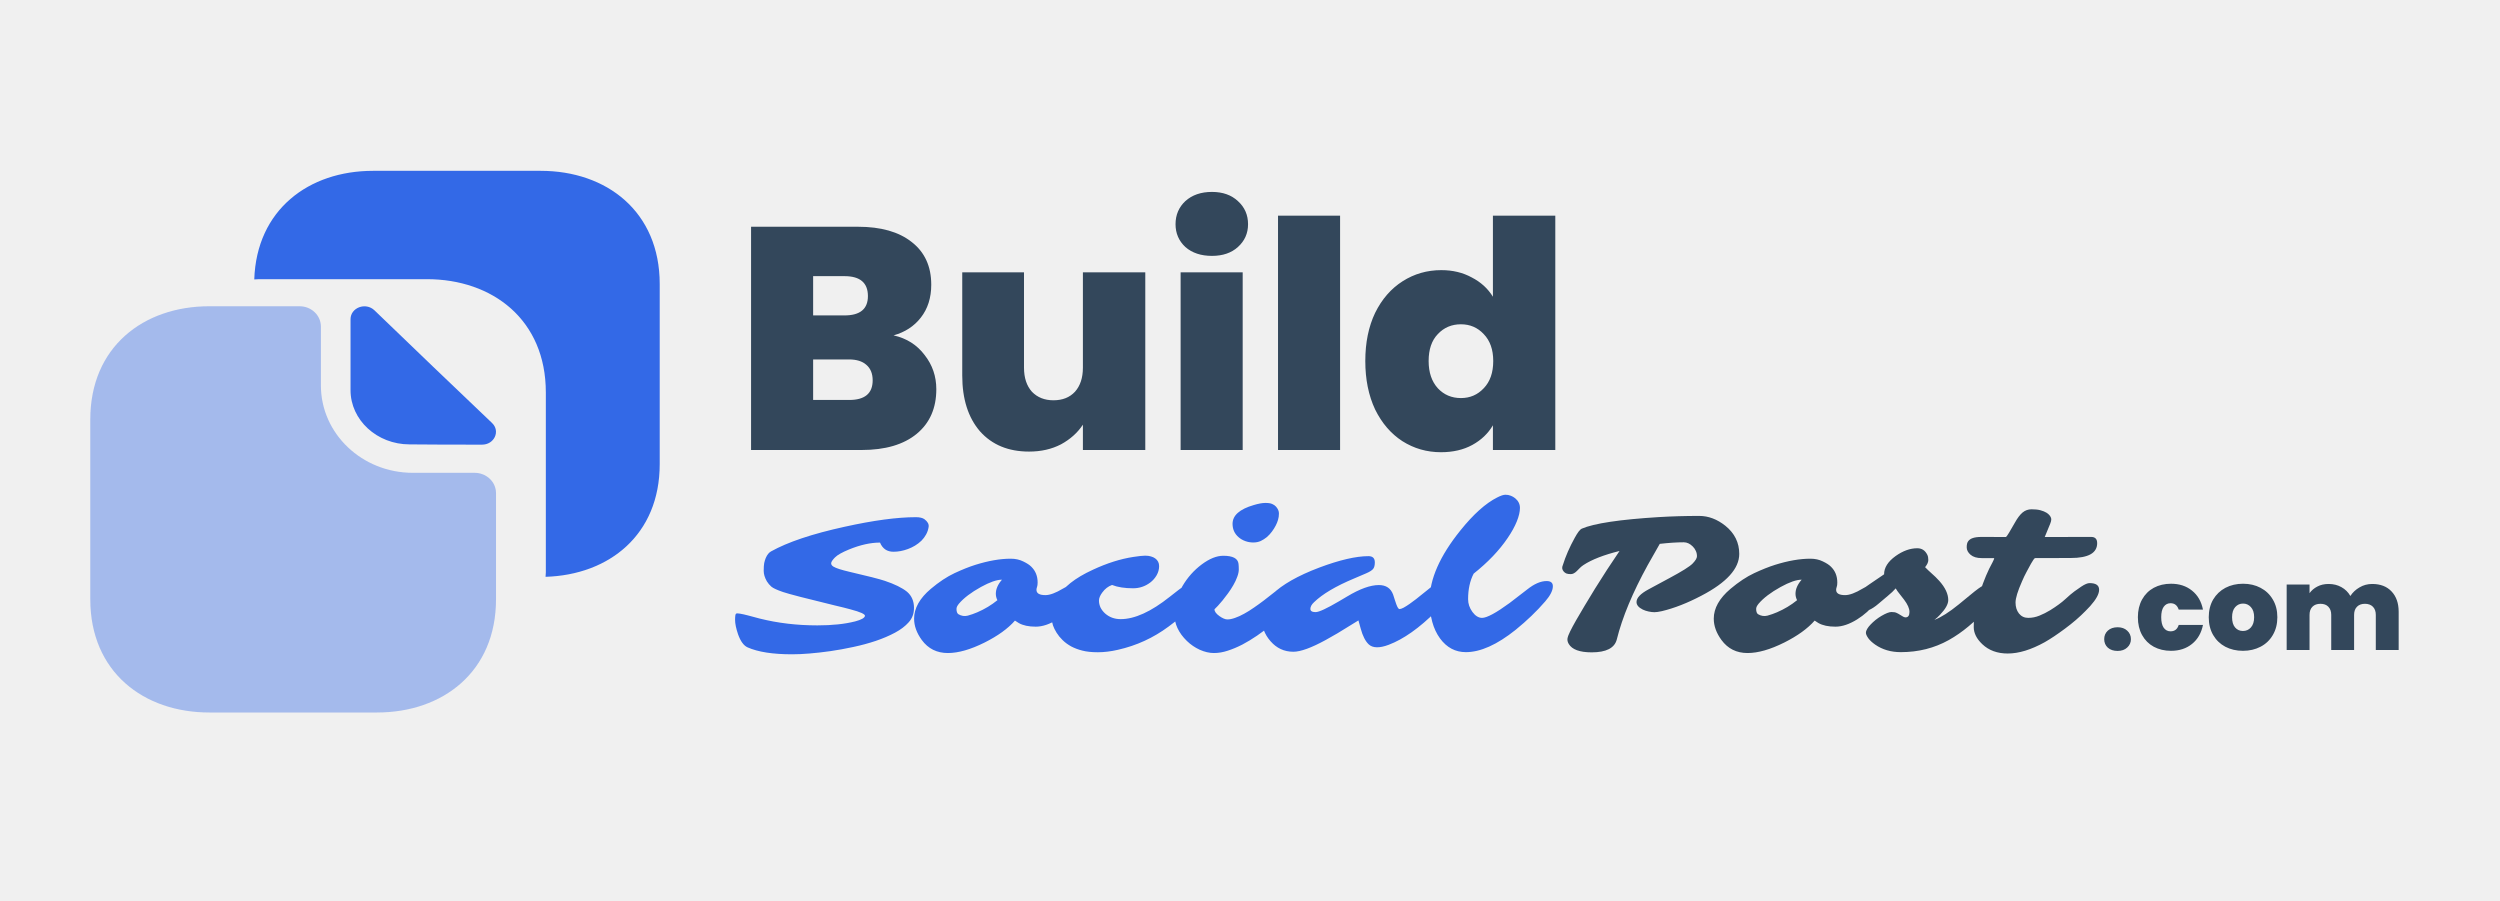
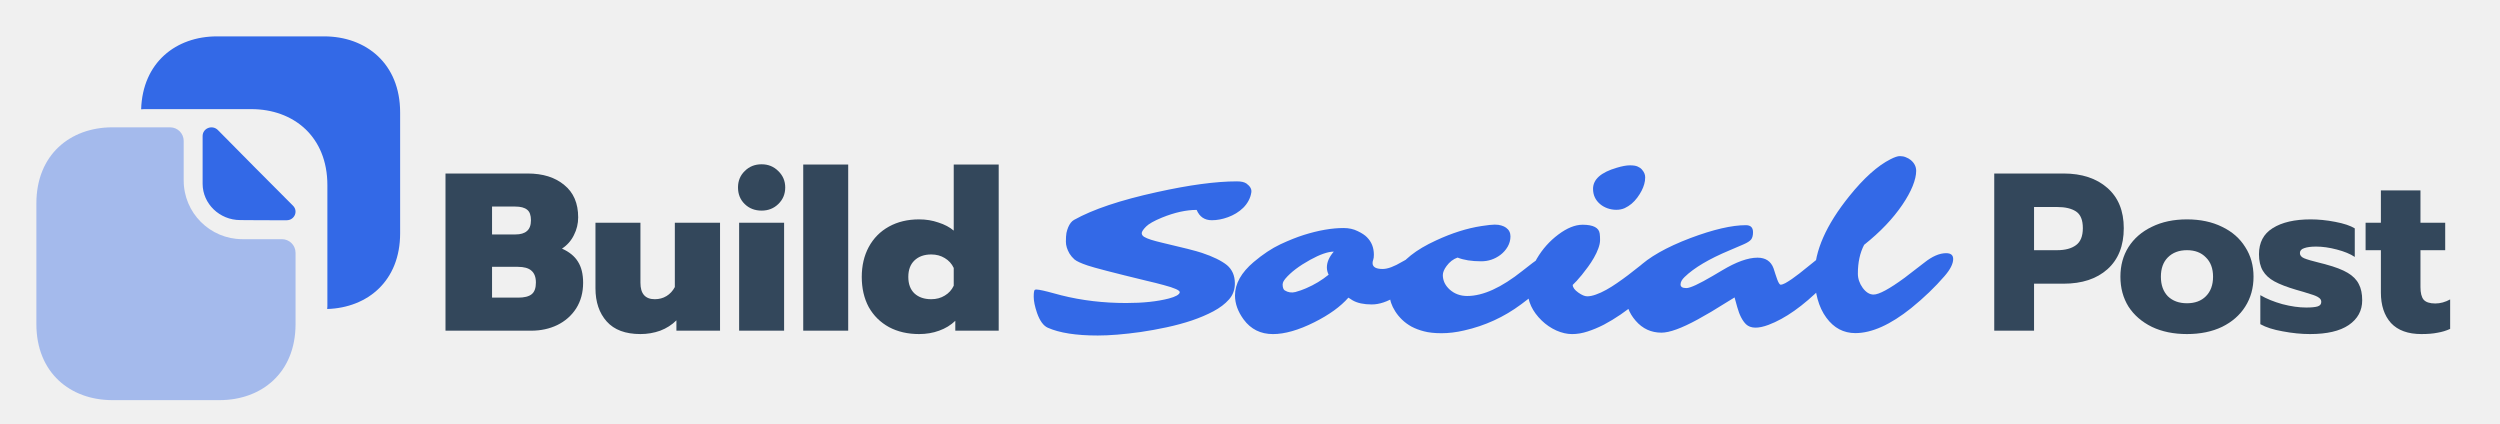
- <svg xmlns="http://www.w3.org/2000/svg" width="150" height="54" viewBox="0 0 150 54" fill="none">
-   <path d="M53.614 20.122C54.399 20.299 55.02 20.692 55.476 21.3C55.945 21.895 56.179 22.579 56.179 23.352C56.179 24.492 55.786 25.385 55.001 26.031C54.216 26.677 53.114 27 51.695 27H45.064V13.605H51.486C52.854 13.605 53.924 13.909 54.697 14.517C55.482 15.125 55.875 15.98 55.875 17.082C55.875 17.867 55.666 18.526 55.248 19.058C54.843 19.577 54.298 19.932 53.614 20.122ZM48.788 18.925H50.669C51.606 18.925 52.075 18.539 52.075 17.766C52.075 16.968 51.606 16.569 50.669 16.569H48.788V18.925ZM50.954 23.998C51.891 23.998 52.36 23.605 52.36 22.82C52.36 22.415 52.233 22.104 51.98 21.889C51.739 21.674 51.391 21.566 50.935 21.566H48.788V23.998H50.954ZM68.717 16.341V27H64.974V25.48C64.657 25.961 64.22 26.354 63.663 26.658C63.106 26.949 62.466 27.095 61.744 27.095C60.503 27.095 59.521 26.69 58.799 25.879C58.09 25.056 57.735 23.941 57.735 22.535V16.341H61.44V22.06C61.44 22.668 61.598 23.149 61.915 23.504C62.244 23.846 62.675 24.017 63.207 24.017C63.752 24.017 64.182 23.846 64.499 23.504C64.816 23.149 64.974 22.668 64.974 22.06V16.341H68.717ZM72.718 15.353C72.059 15.353 71.527 15.176 71.121 14.821C70.729 14.454 70.532 13.998 70.532 13.453C70.532 12.896 70.729 12.433 71.121 12.066C71.527 11.699 72.059 11.515 72.718 11.515C73.364 11.515 73.883 11.699 74.275 12.066C74.681 12.433 74.883 12.896 74.883 13.453C74.883 13.998 74.681 14.454 74.275 14.821C73.883 15.176 73.364 15.353 72.718 15.353ZM74.561 16.341V27H70.837V16.341H74.561ZM80.405 12.94V27H76.681V12.94H80.405ZM81.918 21.661C81.918 20.559 82.114 19.596 82.507 18.773C82.912 17.95 83.463 17.316 84.16 16.873C84.857 16.43 85.629 16.208 86.478 16.208C87.162 16.208 87.77 16.354 88.302 16.645C88.847 16.924 89.271 17.31 89.575 17.804V12.94H93.318V27H89.575V25.518C89.284 26.012 88.872 26.405 88.34 26.696C87.808 26.987 87.181 27.133 86.459 27.133C85.61 27.133 84.838 26.911 84.141 26.468C83.457 26.025 82.912 25.391 82.507 24.568C82.114 23.732 81.918 22.763 81.918 21.661ZM89.594 21.661C89.594 20.977 89.404 20.439 89.024 20.046C88.657 19.653 88.201 19.457 87.656 19.457C87.099 19.457 86.636 19.653 86.269 20.046C85.902 20.426 85.718 20.964 85.718 21.661C85.718 22.345 85.902 22.89 86.269 23.295C86.636 23.688 87.099 23.884 87.656 23.884C88.201 23.884 88.657 23.688 89.024 23.295C89.404 22.902 89.594 22.358 89.594 21.661Z" fill="#33475B" />
-   <path d="M53.609 33.105C53.223 33.105 52.953 32.922 52.801 32.555C52.238 32.555 51.621 32.691 50.949 32.965C50.531 33.137 50.25 33.295 50.105 33.44C49.961 33.584 49.883 33.697 49.871 33.779C49.863 33.861 49.904 33.932 49.994 33.99C50.084 34.045 50.209 34.098 50.369 34.148C50.533 34.199 50.723 34.25 50.938 34.301C52.062 34.562 52.775 34.744 53.076 34.846C53.674 35.045 54.121 35.264 54.418 35.502C54.699 35.74 54.84 36.065 54.84 36.475C54.84 36.815 54.734 37.102 54.523 37.336C54.316 37.57 54.041 37.779 53.697 37.963C53.353 38.147 52.969 38.31 52.543 38.455C52.121 38.596 51.674 38.717 51.201 38.818C50.732 38.92 50.27 39.004 49.812 39.07C48.918 39.195 48.154 39.258 47.522 39.258C46.369 39.258 45.48 39.119 44.855 38.842C44.621 38.736 44.43 38.473 44.281 38.051C44.164 37.703 44.105 37.418 44.105 37.195C44.105 36.969 44.125 36.844 44.164 36.82C44.203 36.797 44.283 36.797 44.404 36.82C44.525 36.84 44.684 36.875 44.879 36.926L45.582 37.113C46.672 37.387 47.824 37.523 49.039 37.523C49.934 37.523 50.691 37.443 51.312 37.283C51.68 37.185 51.875 37.076 51.898 36.955C51.914 36.85 51.625 36.719 51.031 36.562C50.762 36.488 50.449 36.41 50.094 36.328C48.371 35.91 47.332 35.641 46.977 35.52C46.621 35.398 46.389 35.291 46.279 35.197C46.174 35.103 46.086 35 46.016 34.887C45.887 34.664 45.822 34.453 45.822 34.254C45.822 34.051 45.832 33.895 45.852 33.785C45.875 33.676 45.906 33.574 45.945 33.48C46.027 33.289 46.131 33.158 46.256 33.088C47.26 32.525 48.734 32.031 50.68 31.605C52.41 31.223 53.834 31.031 54.951 31.031C55.178 31.031 55.348 31.07 55.461 31.148C55.656 31.293 55.742 31.447 55.719 31.611C55.695 31.775 55.645 31.928 55.566 32.068C55.492 32.205 55.398 32.33 55.285 32.443C55.172 32.553 55.045 32.65 54.904 32.736C54.768 32.818 54.625 32.887 54.477 32.941C54.18 33.051 53.891 33.105 53.609 33.105ZM62.188 35.391C62.188 35.602 62.367 35.707 62.727 35.707C62.992 35.707 63.34 35.578 63.77 35.32L64.238 35.062C64.383 34.98 64.508 34.94 64.613 34.94C64.723 34.94 64.809 34.973 64.871 35.039C64.934 35.105 64.965 35.197 64.965 35.315C64.965 35.432 64.926 35.568 64.848 35.725C64.769 35.877 64.662 36.039 64.525 36.211C64.389 36.379 64.228 36.547 64.045 36.715C63.861 36.879 63.664 37.027 63.453 37.16C62.984 37.453 62.549 37.6 62.147 37.6C61.721 37.6 61.381 37.527 61.127 37.383C61.049 37.336 60.973 37.287 60.898 37.236C60.48 37.713 59.875 38.15 59.082 38.549C58.238 38.971 57.502 39.182 56.873 39.182C56.213 39.182 55.691 38.922 55.309 38.402C55 37.98 54.846 37.553 54.846 37.119C54.846 36.494 55.18 35.898 55.848 35.332C56.34 34.918 56.815 34.603 57.272 34.389C57.732 34.174 58.148 34.008 58.52 33.891C59.305 33.645 60.012 33.522 60.641 33.522C60.922 33.522 61.172 33.576 61.391 33.685C61.613 33.791 61.777 33.898 61.883 34.008C62.133 34.254 62.258 34.568 62.258 34.951C62.258 35.065 62.246 35.152 62.223 35.215C62.199 35.277 62.188 35.336 62.188 35.391ZM57.395 36.498L57.389 36.516V36.522C57.389 36.69 57.426 36.799 57.5 36.85C57.68 36.959 57.869 36.988 58.068 36.938C58.268 36.883 58.457 36.816 58.637 36.738C59.082 36.547 59.484 36.305 59.844 36.012C59.781 35.887 59.75 35.758 59.75 35.625C59.75 35.344 59.873 35.062 60.119 34.781C59.807 34.781 59.385 34.928 58.853 35.221C58.268 35.545 57.828 35.879 57.535 36.223C57.441 36.34 57.395 36.432 57.395 36.498ZM72.283 35.221C72.283 35.404 72.043 35.76 71.562 36.287C71.07 36.822 70.588 37.258 70.115 37.594C69.201 38.273 68.188 38.738 67.074 38.988C66.652 39.086 66.252 39.135 65.873 39.135C65.498 39.135 65.186 39.102 64.936 39.035C64.689 38.973 64.467 38.889 64.268 38.783C64.072 38.674 63.902 38.549 63.758 38.408C63.613 38.268 63.492 38.119 63.395 37.963C63.203 37.658 63.107 37.377 63.107 37.119C63.107 36.861 63.137 36.635 63.195 36.44C63.25 36.244 63.328 36.059 63.43 35.883C63.785 35.242 64.5 34.676 65.574 34.184C66.422 33.789 67.231 33.533 68 33.416C68.332 33.365 68.568 33.34 68.709 33.34C68.85 33.34 68.967 33.355 69.061 33.387C69.158 33.414 69.242 33.453 69.312 33.504C69.469 33.617 69.547 33.772 69.547 33.967C69.547 34.162 69.496 34.348 69.394 34.523C69.293 34.695 69.164 34.84 69.008 34.957C68.703 35.184 68.363 35.297 67.988 35.297C67.477 35.297 67.055 35.23 66.723 35.098C66.492 35.18 66.297 35.33 66.137 35.549C66.004 35.728 65.938 35.891 65.938 36.035C65.938 36.176 65.969 36.315 66.031 36.451C66.098 36.584 66.189 36.703 66.307 36.809C66.564 37.035 66.875 37.148 67.238 37.148C68.082 37.148 69.064 36.701 70.186 35.807L70.719 35.391C71.281 34.961 71.682 34.746 71.92 34.746C72.162 34.746 72.283 34.904 72.283 35.221ZM76.01 32.227C75.897 32.32 75.773 32.398 75.641 32.461C75.508 32.52 75.359 32.549 75.195 32.549C75.031 32.549 74.873 32.522 74.721 32.467C74.568 32.412 74.436 32.336 74.322 32.238C74.076 32.027 73.953 31.758 73.953 31.43C73.953 30.926 74.375 30.551 75.219 30.305C75.504 30.219 75.738 30.176 75.922 30.176C76.106 30.176 76.242 30.197 76.332 30.24C76.426 30.279 76.502 30.332 76.561 30.398C76.678 30.531 76.736 30.668 76.736 30.809C76.736 30.945 76.719 31.07 76.684 31.184C76.652 31.297 76.606 31.414 76.543 31.535C76.481 31.656 76.404 31.777 76.314 31.898C76.225 32.02 76.123 32.129 76.01 32.227ZM74.533 38.678C74.236 38.83 73.947 38.951 73.666 39.041C73.385 39.135 73.107 39.182 72.834 39.182C72.564 39.182 72.283 39.117 71.99 38.988C71.701 38.855 71.443 38.68 71.217 38.461C70.713 37.973 70.461 37.43 70.461 36.832C70.461 36.281 70.625 35.723 70.953 35.156C71.254 34.645 71.637 34.215 72.102 33.867C72.566 33.52 72.998 33.346 73.397 33.346C73.967 33.346 74.272 33.506 74.311 33.826C74.322 33.924 74.328 34.037 74.328 34.166C74.328 34.295 74.297 34.443 74.234 34.611C74.176 34.775 74.098 34.941 74 35.109C73.906 35.273 73.801 35.435 73.684 35.596C73.57 35.752 73.461 35.895 73.356 36.023C73.152 36.27 72.99 36.447 72.869 36.557C72.869 36.69 72.969 36.826 73.168 36.967C73.356 37.1 73.514 37.166 73.643 37.166C73.775 37.166 73.93 37.135 74.106 37.072C74.285 37.01 74.469 36.926 74.656 36.82C74.848 36.715 75.041 36.594 75.236 36.457C75.436 36.32 75.631 36.18 75.822 36.035L76.894 35.197C77.32 34.889 77.666 34.734 77.932 34.734C78.037 34.734 78.117 34.773 78.172 34.852C78.231 34.926 78.26 35.014 78.26 35.115C78.26 35.217 78.209 35.357 78.107 35.537C78.006 35.713 77.865 35.908 77.686 36.123C77.51 36.338 77.303 36.562 77.064 36.797C76.826 37.031 76.568 37.262 76.291 37.488C76.014 37.715 75.725 37.932 75.424 38.139C75.127 38.342 74.83 38.522 74.533 38.678ZM87.084 34.6C87.209 34.6 87.272 34.705 87.272 34.916C87.272 35.279 87.018 35.75 86.51 36.328L86.176 36.668C85.164 37.68 84.211 38.353 83.316 38.69C82.762 38.897 82.363 38.887 82.121 38.66C81.922 38.469 81.764 38.16 81.647 37.734L81.506 37.225L80.258 37.992L79.537 38.402C78.678 38.871 78.033 39.105 77.603 39.105C77.053 39.105 76.594 38.893 76.227 38.467C75.875 38.065 75.699 37.598 75.699 37.066C75.699 36.543 75.908 36.076 76.326 35.666C76.924 35.08 77.867 34.543 79.156 34.055C80.375 33.598 81.359 33.369 82.109 33.369C82.363 33.369 82.49 33.494 82.49 33.744C82.49 33.916 82.457 34.045 82.391 34.131C82.324 34.217 82.188 34.305 81.981 34.395L81.242 34.711C80.148 35.168 79.348 35.643 78.84 36.135C78.695 36.272 78.623 36.404 78.623 36.533C78.623 36.662 78.727 36.727 78.934 36.727C79.137 36.727 79.609 36.508 80.352 36.07L80.838 35.783C81.592 35.33 82.223 35.103 82.731 35.103C83.16 35.103 83.445 35.293 83.586 35.672C83.621 35.773 83.654 35.877 83.686 35.982C83.717 36.084 83.748 36.176 83.779 36.258C83.85 36.449 83.912 36.545 83.967 36.545C84.025 36.545 84.107 36.518 84.213 36.463C84.318 36.404 84.434 36.332 84.559 36.246C84.688 36.156 84.82 36.059 84.957 35.953L85.666 35.385C86.295 34.861 86.768 34.6 87.084 34.6ZM92.797 34.863C93.047 34.863 93.172 34.967 93.172 35.174C93.172 35.428 93.019 35.73 92.715 36.082C92.211 36.668 91.617 37.238 90.934 37.793C89.82 38.684 88.826 39.129 87.951 39.129C87.322 39.129 86.807 38.855 86.404 38.309C85.986 37.738 85.777 36.973 85.777 36.012C85.777 34.75 86.393 33.355 87.623 31.828C88.404 30.855 89.141 30.195 89.832 29.848C90.047 29.738 90.211 29.684 90.324 29.684C90.441 29.684 90.547 29.703 90.641 29.742C90.738 29.777 90.828 29.828 90.91 29.895C91.102 30.055 91.197 30.248 91.197 30.475C91.197 30.701 91.135 30.971 91.01 31.283C90.885 31.592 90.703 31.922 90.465 32.273C89.961 33.02 89.279 33.734 88.42 34.418C88.197 34.844 88.086 35.355 88.086 35.953C88.086 36.223 88.172 36.477 88.344 36.715C88.519 36.953 88.713 37.072 88.924 37.072C89.213 37.072 89.766 36.773 90.582 36.176L91.625 35.373C92.051 35.033 92.441 34.863 92.797 34.863Z" fill="#3369E7" />
-   <path d="M94.125 38.637C94.059 38.523 94.033 38.414 94.049 38.309C94.068 38.199 94.121 38.059 94.207 37.887C94.293 37.711 94.41 37.492 94.559 37.23L95.074 36.352L95.707 35.309L96.422 34.184L97.172 33.059C96.231 33.293 95.512 33.572 95.016 33.897C94.934 33.951 94.863 34.008 94.805 34.066L94.606 34.266C94.484 34.387 94.365 34.447 94.248 34.447C94.131 34.447 94.039 34.434 93.973 34.406C93.91 34.375 93.859 34.336 93.82 34.289C93.723 34.176 93.705 34.051 93.768 33.914C93.936 33.375 94.176 32.824 94.488 32.262C94.66 31.949 94.797 31.77 94.898 31.723C95.641 31.402 97.188 31.17 99.539 31.025C100.305 30.979 101.109 30.955 101.953 30.955C102.504 30.955 103.027 31.152 103.523 31.547C104.078 31.996 104.355 32.559 104.355 33.234C104.355 34.117 103.598 34.953 102.082 35.742C101.242 36.184 100.453 36.492 99.715 36.668C99.523 36.711 99.375 36.732 99.269 36.732C99.168 36.732 99.051 36.719 98.918 36.691C98.789 36.664 98.672 36.625 98.566 36.574C98.316 36.449 98.191 36.299 98.191 36.123C98.191 35.873 98.432 35.619 98.912 35.361L100.172 34.682C100.918 34.283 101.379 33.994 101.555 33.815C101.73 33.635 101.818 33.488 101.818 33.375C101.818 33.258 101.795 33.15 101.748 33.053C101.705 32.955 101.645 32.867 101.566 32.789C101.398 32.621 101.219 32.537 101.027 32.537C100.629 32.537 100.148 32.568 99.586 32.631L98.871 33.891C97.957 35.551 97.336 37.043 97.008 38.367C96.875 38.883 96.373 39.141 95.502 39.141C94.783 39.141 94.324 38.973 94.125 38.637ZM110.168 35.391C110.168 35.602 110.348 35.707 110.707 35.707C110.973 35.707 111.32 35.578 111.75 35.32L112.219 35.062C112.363 34.98 112.488 34.94 112.594 34.94C112.703 34.94 112.789 34.973 112.852 35.039C112.914 35.105 112.945 35.197 112.945 35.315C112.945 35.432 112.906 35.568 112.828 35.725C112.75 35.877 112.643 36.039 112.506 36.211C112.369 36.379 112.209 36.547 112.025 36.715C111.842 36.879 111.645 37.027 111.434 37.16C110.965 37.453 110.529 37.6 110.127 37.6C109.701 37.6 109.361 37.527 109.107 37.383C109.029 37.336 108.953 37.287 108.879 37.236C108.461 37.713 107.855 38.15 107.062 38.549C106.219 38.971 105.482 39.182 104.854 39.182C104.193 39.182 103.672 38.922 103.289 38.402C102.98 37.98 102.826 37.553 102.826 37.119C102.826 36.494 103.16 35.898 103.828 35.332C104.32 34.918 104.795 34.603 105.252 34.389C105.713 34.174 106.129 34.008 106.5 33.891C107.285 33.645 107.992 33.522 108.621 33.522C108.902 33.522 109.152 33.576 109.371 33.685C109.594 33.791 109.758 33.898 109.863 34.008C110.113 34.254 110.238 34.568 110.238 34.951C110.238 35.065 110.227 35.152 110.203 35.215C110.18 35.277 110.168 35.336 110.168 35.391ZM105.375 36.498L105.369 36.516V36.522C105.369 36.69 105.406 36.799 105.48 36.85C105.66 36.959 105.85 36.988 106.049 36.938C106.248 36.883 106.438 36.816 106.617 36.738C107.062 36.547 107.465 36.305 107.824 36.012C107.762 35.887 107.73 35.758 107.73 35.625C107.73 35.344 107.854 35.062 108.1 34.781C107.787 34.781 107.365 34.928 106.834 35.221C106.248 35.545 105.809 35.879 105.516 36.223C105.422 36.34 105.375 36.432 105.375 36.498ZM115.641 33.293C115.68 33.371 115.699 33.475 115.699 33.603C115.699 33.728 115.635 33.871 115.506 34.031C115.607 34.137 115.736 34.26 115.893 34.4C116.053 34.537 116.207 34.688 116.355 34.852C116.715 35.254 116.895 35.639 116.895 36.006C116.895 36.248 116.729 36.543 116.396 36.891C116.295 37 116.184 37.102 116.062 37.195C116.469 37.039 116.957 36.728 117.527 36.264L118.213 35.701C118.611 35.369 118.877 35.178 119.01 35.127C119.146 35.076 119.27 35.051 119.379 35.051C119.488 35.051 119.594 35.078 119.695 35.133C119.801 35.188 119.854 35.277 119.854 35.402C119.854 35.523 119.834 35.643 119.795 35.76C119.756 35.873 119.709 35.978 119.654 36.076C119.576 36.217 119.463 36.361 119.314 36.51C118.904 36.897 118.506 37.252 118.119 37.576C117.736 37.897 117.34 38.172 116.93 38.402C116.062 38.887 115.102 39.129 114.047 39.129C113.457 39.129 112.945 38.978 112.512 38.678C112.332 38.553 112.193 38.424 112.096 38.291C112.002 38.154 111.955 38.049 111.955 37.975C111.955 37.897 111.98 37.816 112.031 37.734C112.082 37.648 112.15 37.56 112.236 37.471C112.322 37.381 112.42 37.291 112.529 37.201C112.643 37.111 112.758 37.031 112.875 36.961C113.148 36.801 113.352 36.721 113.484 36.721C113.621 36.721 113.725 36.738 113.795 36.773C113.865 36.805 113.93 36.84 113.988 36.879C114.148 36.988 114.262 37.043 114.328 37.043C114.488 37.043 114.568 36.934 114.568 36.715C114.568 36.512 114.461 36.268 114.246 35.982C114.16 35.865 114.07 35.75 113.977 35.637C113.883 35.523 113.805 35.412 113.742 35.303C113.617 35.447 113.461 35.596 113.273 35.748L112.705 36.228C112.311 36.568 111.945 36.73 111.609 36.715C111.414 36.699 111.316 36.482 111.316 36.065C111.316 35.99 111.322 35.918 111.334 35.848C111.354 35.727 111.473 35.58 111.691 35.408C111.91 35.236 112.068 35.119 112.166 35.057C112.268 34.99 112.354 34.932 112.424 34.881L113.045 34.459C113.045 34.06 113.275 33.695 113.736 33.363C114.174 33.051 114.607 32.895 115.037 32.895C115.311 32.895 115.512 33.027 115.641 33.293ZM125.373 34.986C125.756 34.986 125.947 35.119 125.947 35.385C125.947 35.639 125.768 35.967 125.408 36.369L125.121 36.668C124.773 37.023 124.367 37.373 123.902 37.717C123.441 38.06 123.035 38.332 122.684 38.531C121.867 38.984 121.127 39.211 120.463 39.211C119.838 39.211 119.328 39.023 118.934 38.648C118.594 38.324 118.424 37.982 118.424 37.623C118.424 37.264 118.459 36.906 118.529 36.551C118.6 36.195 118.691 35.848 118.805 35.508C119.031 34.816 119.279 34.228 119.549 33.744C119.619 33.611 119.654 33.525 119.654 33.486H118.898C118.613 33.486 118.393 33.42 118.236 33.287C118.08 33.154 118.002 33.004 118.002 32.836C118.002 32.668 118.033 32.545 118.096 32.467C118.158 32.389 118.236 32.332 118.33 32.297C118.463 32.242 118.658 32.215 118.916 32.215L120.352 32.221C120.383 32.209 120.445 32.125 120.539 31.969L120.896 31.354C121.049 31.08 121.201 30.879 121.354 30.75C121.51 30.621 121.691 30.557 121.898 30.557C122.109 30.557 122.285 30.576 122.426 30.615C122.57 30.654 122.691 30.703 122.789 30.762C122.98 30.887 123.076 31.023 123.076 31.172C123.076 31.234 123.055 31.318 123.012 31.424L122.684 32.221L125.467 32.215C125.709 32.215 125.83 32.34 125.83 32.59C125.83 33.184 125.301 33.48 124.242 33.48L122.098 33.486C122.051 33.51 121.971 33.623 121.857 33.826L121.594 34.312C121.527 34.434 121.48 34.525 121.453 34.588L121.324 34.875C121.062 35.465 120.932 35.891 120.932 36.152C120.932 36.414 121 36.633 121.137 36.809C121.277 36.984 121.463 37.072 121.693 37.072C121.924 37.072 122.148 37.027 122.367 36.938C122.59 36.848 122.807 36.738 123.018 36.609C123.4 36.371 123.701 36.15 123.92 35.947C124.139 35.744 124.32 35.59 124.465 35.484C124.465 35.484 124.602 35.389 124.875 35.197C125.086 35.057 125.252 34.986 125.373 34.986Z" fill="#33475B" />
-   <path d="M127.057 39.056C126.814 39.056 126.618 38.991 126.469 38.86C126.324 38.725 126.252 38.554 126.252 38.349C126.252 38.144 126.324 37.973 126.469 37.838C126.618 37.703 126.814 37.635 127.057 37.635C127.295 37.635 127.486 37.703 127.631 37.838C127.78 37.973 127.855 38.144 127.855 38.349C127.855 38.55 127.78 38.718 127.631 38.853C127.486 38.988 127.295 39.056 127.057 39.056ZM128.273 37.033C128.273 36.627 128.357 36.272 128.525 35.969C128.693 35.666 128.927 35.432 129.225 35.269C129.529 35.106 129.874 35.024 130.261 35.024C130.761 35.024 131.181 35.162 131.521 35.437C131.862 35.708 132.081 36.088 132.179 36.578H130.723C130.639 36.321 130.476 36.193 130.233 36.193C130.061 36.193 129.923 36.265 129.82 36.41C129.722 36.55 129.673 36.758 129.673 37.033C129.673 37.308 129.722 37.518 129.82 37.663C129.923 37.808 130.061 37.88 130.233 37.88C130.481 37.88 130.644 37.752 130.723 37.495H132.179C132.081 37.98 131.862 38.361 131.521 38.636C131.181 38.911 130.761 39.049 130.261 39.049C129.874 39.049 129.529 38.967 129.225 38.804C128.927 38.641 128.693 38.407 128.525 38.104C128.357 37.801 128.273 37.444 128.273 37.033ZM134.576 39.049C134.184 39.049 133.832 38.967 133.519 38.804C133.211 38.641 132.969 38.407 132.791 38.104C132.614 37.801 132.525 37.444 132.525 37.033C132.525 36.627 132.614 36.272 132.791 35.969C132.973 35.666 133.218 35.432 133.526 35.269C133.839 35.106 134.191 35.024 134.583 35.024C134.975 35.024 135.325 35.106 135.633 35.269C135.946 35.432 136.191 35.666 136.368 35.969C136.55 36.272 136.641 36.627 136.641 37.033C136.641 37.439 136.55 37.796 136.368 38.104C136.191 38.407 135.946 38.641 135.633 38.804C135.321 38.967 134.968 39.049 134.576 39.049ZM134.576 37.859C134.768 37.859 134.926 37.789 135.052 37.649C135.183 37.504 135.248 37.299 135.248 37.033C135.248 36.767 135.183 36.564 135.052 36.424C134.926 36.284 134.77 36.214 134.583 36.214C134.397 36.214 134.24 36.284 134.114 36.424C133.988 36.564 133.925 36.767 133.925 37.033C133.925 37.304 133.986 37.509 134.107 37.649C134.229 37.789 134.385 37.859 134.576 37.859ZM142.331 35.038C142.825 35.038 143.213 35.187 143.493 35.486C143.777 35.785 143.92 36.193 143.92 36.711V39H142.548V36.893C142.548 36.683 142.489 36.52 142.373 36.403C142.256 36.286 142.097 36.228 141.897 36.228C141.696 36.228 141.537 36.286 141.421 36.403C141.304 36.52 141.246 36.683 141.246 36.893V39H139.874V36.893C139.874 36.683 139.815 36.52 139.699 36.403C139.587 36.286 139.43 36.228 139.23 36.228C139.024 36.228 138.863 36.286 138.747 36.403C138.63 36.52 138.572 36.683 138.572 36.893V39H137.2V35.073H138.572V35.591C138.693 35.423 138.849 35.29 139.041 35.192C139.237 35.089 139.461 35.038 139.713 35.038C140.002 35.038 140.259 35.101 140.483 35.227C140.711 35.353 140.891 35.53 141.022 35.759C141.162 35.544 141.346 35.372 141.575 35.241C141.803 35.106 142.055 35.038 142.331 35.038Z" fill="#33475B" />
-   <path opacity="0.4" d="M28.479 28.369H24.772C21.731 28.369 19.254 26.029 19.254 23.12V19.594C19.254 18.927 18.691 18.375 17.973 18.375H12.558C8.611 18.375 5.417 20.812 5.417 25.168V35.958C5.417 40.312 8.611 42.75 12.558 42.75H22.62C26.566 42.75 29.761 40.312 29.761 35.958V29.587C29.761 28.905 29.18 28.369 28.479 28.369Z" fill="#3369E7" />
-   <path d="M32.442 10.25H29.077H27.215H22.38C18.519 10.25 15.393 12.59 15.256 16.766C15.359 16.766 15.444 16.75 15.547 16.75H20.381H22.244H25.609C29.555 16.75 32.75 19.188 32.75 23.543V26.744V31.148V34.349C32.75 34.446 32.733 34.528 32.733 34.609C36.542 34.495 39.583 32.09 39.583 27.849V24.648V20.244V17.043C39.583 12.688 36.389 10.25 32.442 10.25Z" fill="#3369E7" />
-   <path d="M22.467 18.619C21.937 18.115 21.032 18.457 21.032 19.155V23.413C21.032 25.2 22.62 26.663 24.568 26.663C25.781 26.679 27.472 26.679 28.924 26.679C29.659 26.679 30.035 25.867 29.522 25.379C27.66 23.608 24.346 20.439 22.467 18.619Z" fill="#3369E7" />
+ <svg xmlns="http://www.w3.org/2000/svg" width="189" height="32" viewBox="0 0 189 32" fill="none">
+   <g clip-path="url(#clip0_79_79)">
+     <path d="M33.68 13.117H39.885C41.041 13.117 41.965 13.406 42.656 13.984C43.359 14.551 43.71 15.367 43.71 16.432C43.71 16.908 43.602 17.356 43.387 17.775C43.183 18.194 42.883 18.534 42.486 18.795C43.041 19.044 43.444 19.373 43.693 19.781C43.954 20.189 44.084 20.722 44.084 21.379C44.084 22.116 43.908 22.762 43.557 23.317C43.206 23.861 42.73 24.28 42.129 24.575C41.54 24.858 40.882 25 40.157 25H33.68V13.117ZM38.967 17.724C39.352 17.724 39.641 17.639 39.834 17.469C40.038 17.299 40.14 17.027 40.14 16.653C40.14 16.268 40.044 16.001 39.851 15.854C39.658 15.695 39.358 15.616 38.95 15.616H37.199V17.724H38.967ZM39.171 22.501C39.636 22.501 39.976 22.416 40.191 22.246C40.406 22.076 40.514 21.781 40.514 21.362C40.514 20.954 40.401 20.654 40.174 20.461C39.959 20.268 39.613 20.172 39.137 20.172H37.199V22.501H39.171ZM48.417 25.255C47.283 25.255 46.434 24.938 45.867 24.303C45.3 23.668 45.017 22.83 45.017 21.787V16.84H48.417V21.379C48.417 22.206 48.779 22.62 49.505 22.62C49.834 22.62 50.128 22.541 50.389 22.382C50.65 22.223 50.859 21.997 51.018 21.702V16.84H54.435V25H51.137V24.218C50.797 24.558 50.389 24.819 49.913 25C49.437 25.17 48.938 25.255 48.417 25.255ZM57.578 15.922C57.068 15.922 56.643 15.758 56.303 15.429C55.963 15.1 55.793 14.681 55.793 14.171C55.793 13.672 55.963 13.259 56.303 12.93C56.643 12.59 57.068 12.42 57.578 12.42C58.077 12.42 58.496 12.59 58.836 12.93C59.188 13.27 59.363 13.684 59.363 14.171C59.363 14.67 59.188 15.089 58.836 15.429C58.496 15.758 58.077 15.922 57.578 15.922ZM55.878 16.84H59.278V25H55.878V16.84ZM60.724 12.437H64.124V25H60.724V12.437ZM69.484 25.255C68.622 25.255 67.863 25.079 67.206 24.728C66.548 24.365 66.038 23.861 65.676 23.215C65.324 22.558 65.149 21.798 65.149 20.937C65.149 20.087 65.324 19.333 65.676 18.676C66.038 18.007 66.548 17.492 67.206 17.129C67.863 16.766 68.622 16.585 69.484 16.585C70.005 16.585 70.492 16.664 70.946 16.823C71.41 16.97 71.796 17.174 72.102 17.435V12.437H75.502V25H72.221V24.252C71.881 24.581 71.473 24.83 70.997 25C70.532 25.17 70.028 25.255 69.484 25.255ZM70.402 22.62C70.787 22.62 71.127 22.529 71.422 22.348C71.728 22.167 71.954 21.917 72.102 21.6V20.257C71.954 19.94 71.728 19.69 71.422 19.509C71.127 19.328 70.787 19.237 70.402 19.237C69.869 19.237 69.444 19.39 69.127 19.696C68.821 19.991 68.668 20.404 68.668 20.937C68.668 21.47 68.821 21.883 69.127 22.178C69.444 22.473 69.869 22.62 70.402 22.62Z" fill="#33475B" />
+     <path d="M91.613 16.649C91.065 16.649 90.684 16.389 90.468 15.869C89.671 15.869 88.796 16.063 87.845 16.45C87.253 16.694 86.854 16.918 86.649 17.123C86.445 17.327 86.334 17.488 86.317 17.604C86.306 17.72 86.364 17.82 86.492 17.903C86.619 17.98 86.796 18.055 87.023 18.127C87.255 18.199 87.524 18.271 87.828 18.343C89.422 18.713 90.432 18.971 90.858 19.115C91.705 19.397 92.338 19.707 92.759 20.044C93.157 20.382 93.356 20.841 93.356 21.422C93.356 21.904 93.207 22.311 92.908 22.643C92.615 22.975 92.225 23.271 91.738 23.531C91.251 23.791 90.706 24.023 90.103 24.228C89.505 24.427 88.871 24.599 88.202 24.743C87.538 24.887 86.882 25.006 86.234 25.1C84.967 25.277 83.885 25.365 82.989 25.365C81.356 25.365 80.097 25.169 79.212 24.776C78.88 24.627 78.609 24.253 78.398 23.655C78.232 23.163 78.149 22.759 78.149 22.443C78.149 22.122 78.177 21.945 78.232 21.912C78.288 21.879 78.401 21.879 78.573 21.912C78.744 21.94 78.968 21.99 79.245 22.061L80.241 22.327C81.785 22.715 83.418 22.908 85.139 22.908C86.406 22.908 87.48 22.795 88.359 22.568C88.88 22.43 89.156 22.275 89.189 22.103C89.212 21.954 88.802 21.768 87.961 21.547C87.579 21.442 87.136 21.331 86.633 21.215C84.192 20.623 82.72 20.241 82.217 20.069C81.713 19.898 81.384 19.746 81.229 19.613C81.08 19.48 80.955 19.333 80.856 19.173C80.673 18.857 80.582 18.559 80.582 18.276C80.582 17.989 80.595 17.767 80.623 17.612C80.656 17.457 80.701 17.314 80.756 17.181C80.872 16.91 81.019 16.724 81.196 16.625C82.618 15.828 84.707 15.128 87.463 14.524C89.914 13.982 91.931 13.711 93.514 13.711C93.835 13.711 94.076 13.766 94.236 13.877C94.513 14.082 94.635 14.3 94.602 14.533C94.568 14.765 94.496 14.981 94.386 15.18C94.281 15.374 94.148 15.551 93.987 15.711C93.827 15.866 93.647 16.005 93.448 16.127C93.254 16.243 93.052 16.34 92.842 16.417C92.421 16.572 92.012 16.649 91.613 16.649ZM103.766 19.887C103.766 20.186 104.02 20.335 104.529 20.335C104.906 20.335 105.398 20.152 106.007 19.787L106.671 19.422C106.876 19.306 107.053 19.248 107.202 19.248C107.357 19.248 107.479 19.295 107.567 19.389C107.656 19.483 107.7 19.613 107.7 19.779C107.7 19.945 107.645 20.139 107.534 20.36C107.424 20.576 107.271 20.805 107.078 21.049C106.884 21.287 106.657 21.525 106.397 21.763C106.137 21.995 105.857 22.205 105.559 22.394C104.895 22.809 104.278 23.016 103.708 23.016C103.104 23.016 102.623 22.914 102.263 22.709C102.153 22.643 102.045 22.573 101.939 22.502C101.347 23.177 100.49 23.796 99.366 24.361C98.171 24.959 97.128 25.257 96.237 25.257C95.302 25.257 94.563 24.889 94.02 24.153C93.583 23.556 93.365 22.95 93.365 22.335C93.365 21.45 93.838 20.606 94.784 19.804C95.481 19.217 96.154 18.772 96.801 18.467C97.454 18.163 98.044 17.928 98.569 17.762C99.682 17.413 100.683 17.239 101.574 17.239C101.973 17.239 102.327 17.316 102.637 17.471C102.952 17.621 103.185 17.773 103.334 17.928C103.688 18.276 103.865 18.722 103.865 19.264C103.865 19.425 103.849 19.549 103.815 19.638C103.782 19.726 103.766 19.809 103.766 19.887ZM96.976 21.456L96.967 21.48V21.489C96.967 21.727 97.02 21.882 97.125 21.954C97.38 22.109 97.648 22.15 97.93 22.078C98.212 22.001 98.481 21.907 98.735 21.796C99.366 21.525 99.936 21.182 100.445 20.767C100.357 20.59 100.312 20.407 100.312 20.219C100.312 19.82 100.487 19.422 100.835 19.023C100.393 19.023 99.795 19.231 99.043 19.646C98.212 20.105 97.59 20.578 97.175 21.065C97.042 21.231 96.976 21.361 96.976 21.456ZM118.068 19.646C118.068 19.906 117.728 20.41 117.047 21.157C116.35 21.915 115.666 22.532 114.997 23.008C113.702 23.971 112.266 24.629 110.688 24.983C110.091 25.122 109.524 25.191 108.987 25.191C108.456 25.191 108.013 25.144 107.659 25.05C107.31 24.961 106.995 24.842 106.712 24.693C106.436 24.538 106.195 24.361 105.99 24.162C105.785 23.962 105.614 23.752 105.476 23.531C105.204 23.099 105.069 22.701 105.069 22.335C105.069 21.97 105.11 21.649 105.193 21.373C105.271 21.096 105.382 20.833 105.525 20.584C106.029 19.676 107.042 18.874 108.563 18.177C109.764 17.618 110.91 17.255 112 17.089C112.47 17.017 112.805 16.981 113.004 16.981C113.204 16.981 113.37 17.004 113.502 17.048C113.641 17.087 113.76 17.142 113.859 17.214C114.081 17.374 114.191 17.593 114.191 17.87C114.191 18.146 114.119 18.409 113.976 18.658C113.832 18.902 113.649 19.106 113.428 19.273C112.996 19.593 112.515 19.754 111.983 19.754C111.258 19.754 110.661 19.66 110.19 19.472C109.864 19.588 109.587 19.801 109.36 20.111C109.172 20.365 109.078 20.595 109.078 20.8C109.078 20.999 109.122 21.195 109.211 21.389C109.305 21.577 109.435 21.746 109.601 21.895C109.966 22.216 110.406 22.377 110.921 22.377C112.116 22.377 113.508 21.743 115.096 20.476L115.852 19.887C116.648 19.278 117.216 18.974 117.553 18.974C117.896 18.974 118.068 19.198 118.068 19.646ZM123.347 15.404C123.187 15.537 123.012 15.648 122.824 15.736C122.636 15.819 122.426 15.861 122.193 15.861C121.961 15.861 121.737 15.822 121.521 15.745C121.305 15.667 121.117 15.559 120.957 15.421C120.608 15.122 120.434 14.74 120.434 14.275C120.434 13.562 121.031 13.03 122.227 12.682C122.631 12.56 122.963 12.499 123.223 12.499C123.483 12.499 123.676 12.53 123.804 12.59C123.937 12.646 124.044 12.72 124.127 12.815C124.293 13.003 124.376 13.196 124.376 13.396C124.376 13.589 124.352 13.766 124.302 13.927C124.257 14.087 124.191 14.253 124.103 14.425C124.014 14.596 123.906 14.768 123.779 14.94C123.652 15.111 123.508 15.266 123.347 15.404ZM121.255 24.544C120.835 24.759 120.425 24.931 120.027 25.058C119.628 25.191 119.236 25.257 118.848 25.257C118.466 25.257 118.068 25.166 117.653 24.983C117.243 24.795 116.878 24.546 116.557 24.236C115.843 23.545 115.486 22.775 115.486 21.929C115.486 21.148 115.719 20.357 116.184 19.555C116.61 18.83 117.152 18.221 117.811 17.729C118.469 17.236 119.081 16.99 119.645 16.99C120.453 16.99 120.885 17.217 120.94 17.67C120.957 17.809 120.965 17.969 120.965 18.152C120.965 18.334 120.921 18.545 120.832 18.783C120.749 19.015 120.638 19.25 120.5 19.488C120.367 19.721 120.218 19.95 120.052 20.177C119.891 20.399 119.736 20.601 119.587 20.783C119.299 21.132 119.069 21.384 118.898 21.539C118.898 21.727 119.039 21.92 119.321 22.12C119.587 22.308 119.811 22.402 119.994 22.402C120.182 22.402 120.4 22.358 120.649 22.269C120.904 22.18 121.164 22.061 121.43 21.912C121.701 21.763 121.975 21.591 122.251 21.398C122.534 21.204 122.81 21.005 123.082 20.8L124.601 19.613C125.204 19.176 125.694 18.957 126.07 18.957C126.219 18.957 126.333 19.012 126.41 19.123C126.493 19.228 126.535 19.353 126.535 19.497C126.535 19.64 126.463 19.84 126.319 20.094C126.175 20.343 125.976 20.62 125.721 20.924C125.472 21.229 125.179 21.547 124.841 21.879C124.504 22.211 124.139 22.537 123.746 22.858C123.353 23.179 122.943 23.486 122.517 23.78C122.097 24.067 121.676 24.322 121.255 24.544ZM139.036 18.766C139.213 18.766 139.301 18.916 139.301 19.214C139.301 19.729 138.942 20.396 138.222 21.215L137.749 21.696C136.316 23.13 134.965 24.084 133.698 24.56C132.912 24.853 132.348 24.84 132.005 24.519C131.723 24.247 131.499 23.81 131.333 23.207L131.133 22.485L129.365 23.572L128.344 24.153C127.127 24.817 126.214 25.149 125.605 25.149C124.825 25.149 124.174 24.848 123.654 24.245C123.156 23.675 122.907 23.013 122.907 22.261C122.907 21.519 123.203 20.858 123.795 20.277C124.642 19.447 125.979 18.686 127.805 17.994C129.531 17.347 130.926 17.023 131.988 17.023C132.348 17.023 132.528 17.2 132.528 17.554C132.528 17.798 132.481 17.98 132.387 18.102C132.293 18.224 132.099 18.348 131.806 18.476L130.76 18.924C129.21 19.571 128.076 20.244 127.356 20.941C127.152 21.135 127.049 21.323 127.049 21.505C127.049 21.688 127.196 21.779 127.489 21.779C127.777 21.779 128.447 21.469 129.498 20.85L130.187 20.443C131.255 19.801 132.149 19.48 132.868 19.48C133.477 19.48 133.881 19.748 134.08 20.285C134.13 20.429 134.177 20.576 134.221 20.725C134.265 20.869 134.31 20.999 134.354 21.115C134.454 21.386 134.542 21.522 134.62 21.522C134.703 21.522 134.819 21.483 134.968 21.406C135.118 21.323 135.281 21.22 135.458 21.099C135.641 20.971 135.829 20.833 136.022 20.684L137.027 19.878C137.918 19.137 138.587 18.766 139.036 18.766ZM147.129 19.14C147.483 19.14 147.66 19.286 147.66 19.58C147.66 19.939 147.444 20.368 147.013 20.866C146.299 21.696 145.458 22.504 144.489 23.29C142.912 24.552 141.504 25.183 140.264 25.183C139.373 25.183 138.643 24.795 138.073 24.02C137.481 23.213 137.185 22.128 137.185 20.767C137.185 18.979 138.056 17.004 139.799 14.84C140.906 13.462 141.949 12.527 142.929 12.034C143.233 11.879 143.465 11.802 143.626 11.802C143.792 11.802 143.941 11.829 144.074 11.885C144.213 11.935 144.34 12.007 144.456 12.101C144.727 12.328 144.863 12.601 144.863 12.922C144.863 13.243 144.774 13.625 144.597 14.068C144.42 14.505 144.163 14.973 143.825 15.471C143.111 16.528 142.146 17.54 140.928 18.509C140.613 19.112 140.455 19.837 140.455 20.684C140.455 21.065 140.577 21.425 140.82 21.763C141.069 22.1 141.343 22.269 141.642 22.269C142.052 22.269 142.835 21.846 143.991 20.999L145.469 19.862C146.072 19.38 146.625 19.14 147.129 19.14Z" fill="#3369E7" />
+     <path d="M150.765 13.117H156.001C157.384 13.117 158.489 13.48 159.316 14.205C160.143 14.93 160.557 15.945 160.557 17.248C160.557 18.585 160.143 19.622 159.316 20.359C158.5 21.084 157.395 21.447 156.001 21.447H153.774V25H150.765V13.117ZM155.525 18.914C156.126 18.914 156.596 18.789 156.936 18.54C157.287 18.291 157.463 17.86 157.463 17.248C157.463 16.636 157.293 16.217 156.953 15.99C156.613 15.763 156.137 15.65 155.525 15.65H153.774V18.914H155.525ZM165.335 25.255C164.326 25.255 163.442 25.074 162.683 24.711C161.924 24.337 161.334 23.827 160.915 23.181C160.507 22.524 160.303 21.77 160.303 20.92C160.303 20.07 160.507 19.322 160.915 18.676C161.334 18.019 161.924 17.509 162.683 17.146C163.442 16.772 164.326 16.585 165.335 16.585C166.344 16.585 167.228 16.772 167.987 17.146C168.746 17.509 169.33 18.019 169.738 18.676C170.157 19.322 170.367 20.07 170.367 20.92C170.367 21.77 170.157 22.524 169.738 23.181C169.33 23.827 168.746 24.337 167.987 24.711C167.228 25.074 166.344 25.255 165.335 25.255ZM165.335 22.926C165.936 22.926 166.412 22.75 166.763 22.399C167.126 22.036 167.307 21.543 167.307 20.92C167.307 20.297 167.126 19.809 166.763 19.458C166.412 19.095 165.936 18.914 165.335 18.914C164.734 18.914 164.253 19.095 163.89 19.458C163.539 19.809 163.363 20.297 163.363 20.92C163.363 21.543 163.539 22.036 163.89 22.399C164.253 22.75 164.734 22.926 165.335 22.926ZM174.638 25.255C173.98 25.255 173.295 25.187 172.581 25.051C171.867 24.926 171.3 24.745 170.881 24.507V22.314C171.345 22.586 171.901 22.813 172.547 22.994C173.204 23.164 173.805 23.249 174.349 23.249C174.745 23.249 175.034 23.221 175.216 23.164C175.397 23.107 175.488 22.994 175.488 22.824C175.488 22.688 175.425 22.58 175.301 22.501C175.187 22.41 174.972 22.32 174.655 22.229C174.349 22.127 173.992 22.019 173.584 21.906C172.892 21.702 172.348 21.492 171.952 21.277C171.555 21.062 171.26 20.79 171.068 20.461C170.875 20.132 170.779 19.719 170.779 19.22C170.779 18.336 171.124 17.679 171.816 17.248C172.518 16.806 173.476 16.585 174.689 16.585C175.278 16.585 175.896 16.647 176.542 16.772C177.199 16.897 177.692 17.061 178.021 17.265V19.424C177.681 19.197 177.227 19.01 176.661 18.863C176.105 18.716 175.584 18.642 175.097 18.642C174.711 18.642 174.411 18.682 174.196 18.761C173.98 18.829 173.873 18.954 173.873 19.135C173.873 19.305 173.98 19.435 174.196 19.526C174.411 19.617 174.796 19.73 175.352 19.866C175.714 19.957 175.867 19.996 175.811 19.985C176.536 20.178 177.097 20.393 177.494 20.631C177.89 20.869 178.168 21.152 178.327 21.481C178.497 21.798 178.582 22.206 178.582 22.705C178.582 23.487 178.242 24.11 177.562 24.575C176.893 25.028 175.918 25.255 174.638 25.255ZM183.055 25.255C182.046 25.255 181.281 24.977 180.76 24.422C180.25 23.855 179.995 23.085 179.995 22.11V18.914H178.839V16.84H179.995V14.392H182.987V16.84H184.857V18.914H182.987V21.702C182.987 22.144 183.066 22.461 183.225 22.654C183.395 22.847 183.69 22.943 184.109 22.943C184.483 22.943 184.857 22.841 185.231 22.637V24.864C184.936 25 184.619 25.096 184.279 25.153C183.95 25.221 183.542 25.255 183.055 25.255Z" fill="#33475B" />
+     <path opacity="0.4" d="M21.312 18.081H18.329C15.881 18.081 13.887 16.101 13.887 13.64V10.656C13.887 10.092 13.434 9.625 12.856 9.625H8.498C5.321 9.625 2.75 11.688 2.75 15.373V24.503C2.75 28.188 5.321 30.25 8.498 30.25H16.596C19.773 30.25 22.344 28.188 22.344 24.503V19.113C22.344 18.535 21.876 18.081 21.312 18.081Z" fill="#3369E7" />
+     <path d="M24.502 2.75H21.794H20.295H16.404C13.296 2.75 10.78 4.73 10.67 8.264C10.752 8.264 10.821 8.25 10.903 8.25H14.795H16.294H19.002C22.178 8.25 24.75 10.312 24.75 13.998V16.706V20.433V23.141C24.75 23.224 24.736 23.293 24.736 23.361C27.802 23.265 30.25 21.23 30.25 17.641V14.932V11.206V8.498C30.25 4.812 27.678 2.75 24.502 2.75Z" fill="#3369E7" />
+     <path d="M16.473 9.832C16.047 9.405 15.318 9.694 15.318 10.285V13.888C15.318 15.4 16.597 16.638 18.165 16.638C19.141 16.651 20.502 16.651 21.671 16.651C22.262 16.651 22.565 15.964 22.152 15.552C20.653 14.053 17.986 11.372 16.473 9.832Z" fill="#3369E7" />
+   </g>
+   <defs>
+     <clipPath id="clip0_79_79">
+       <rect width="189" height="32" rx="10" fill="white" />
+     </clipPath>
+   </defs>
</svg>
